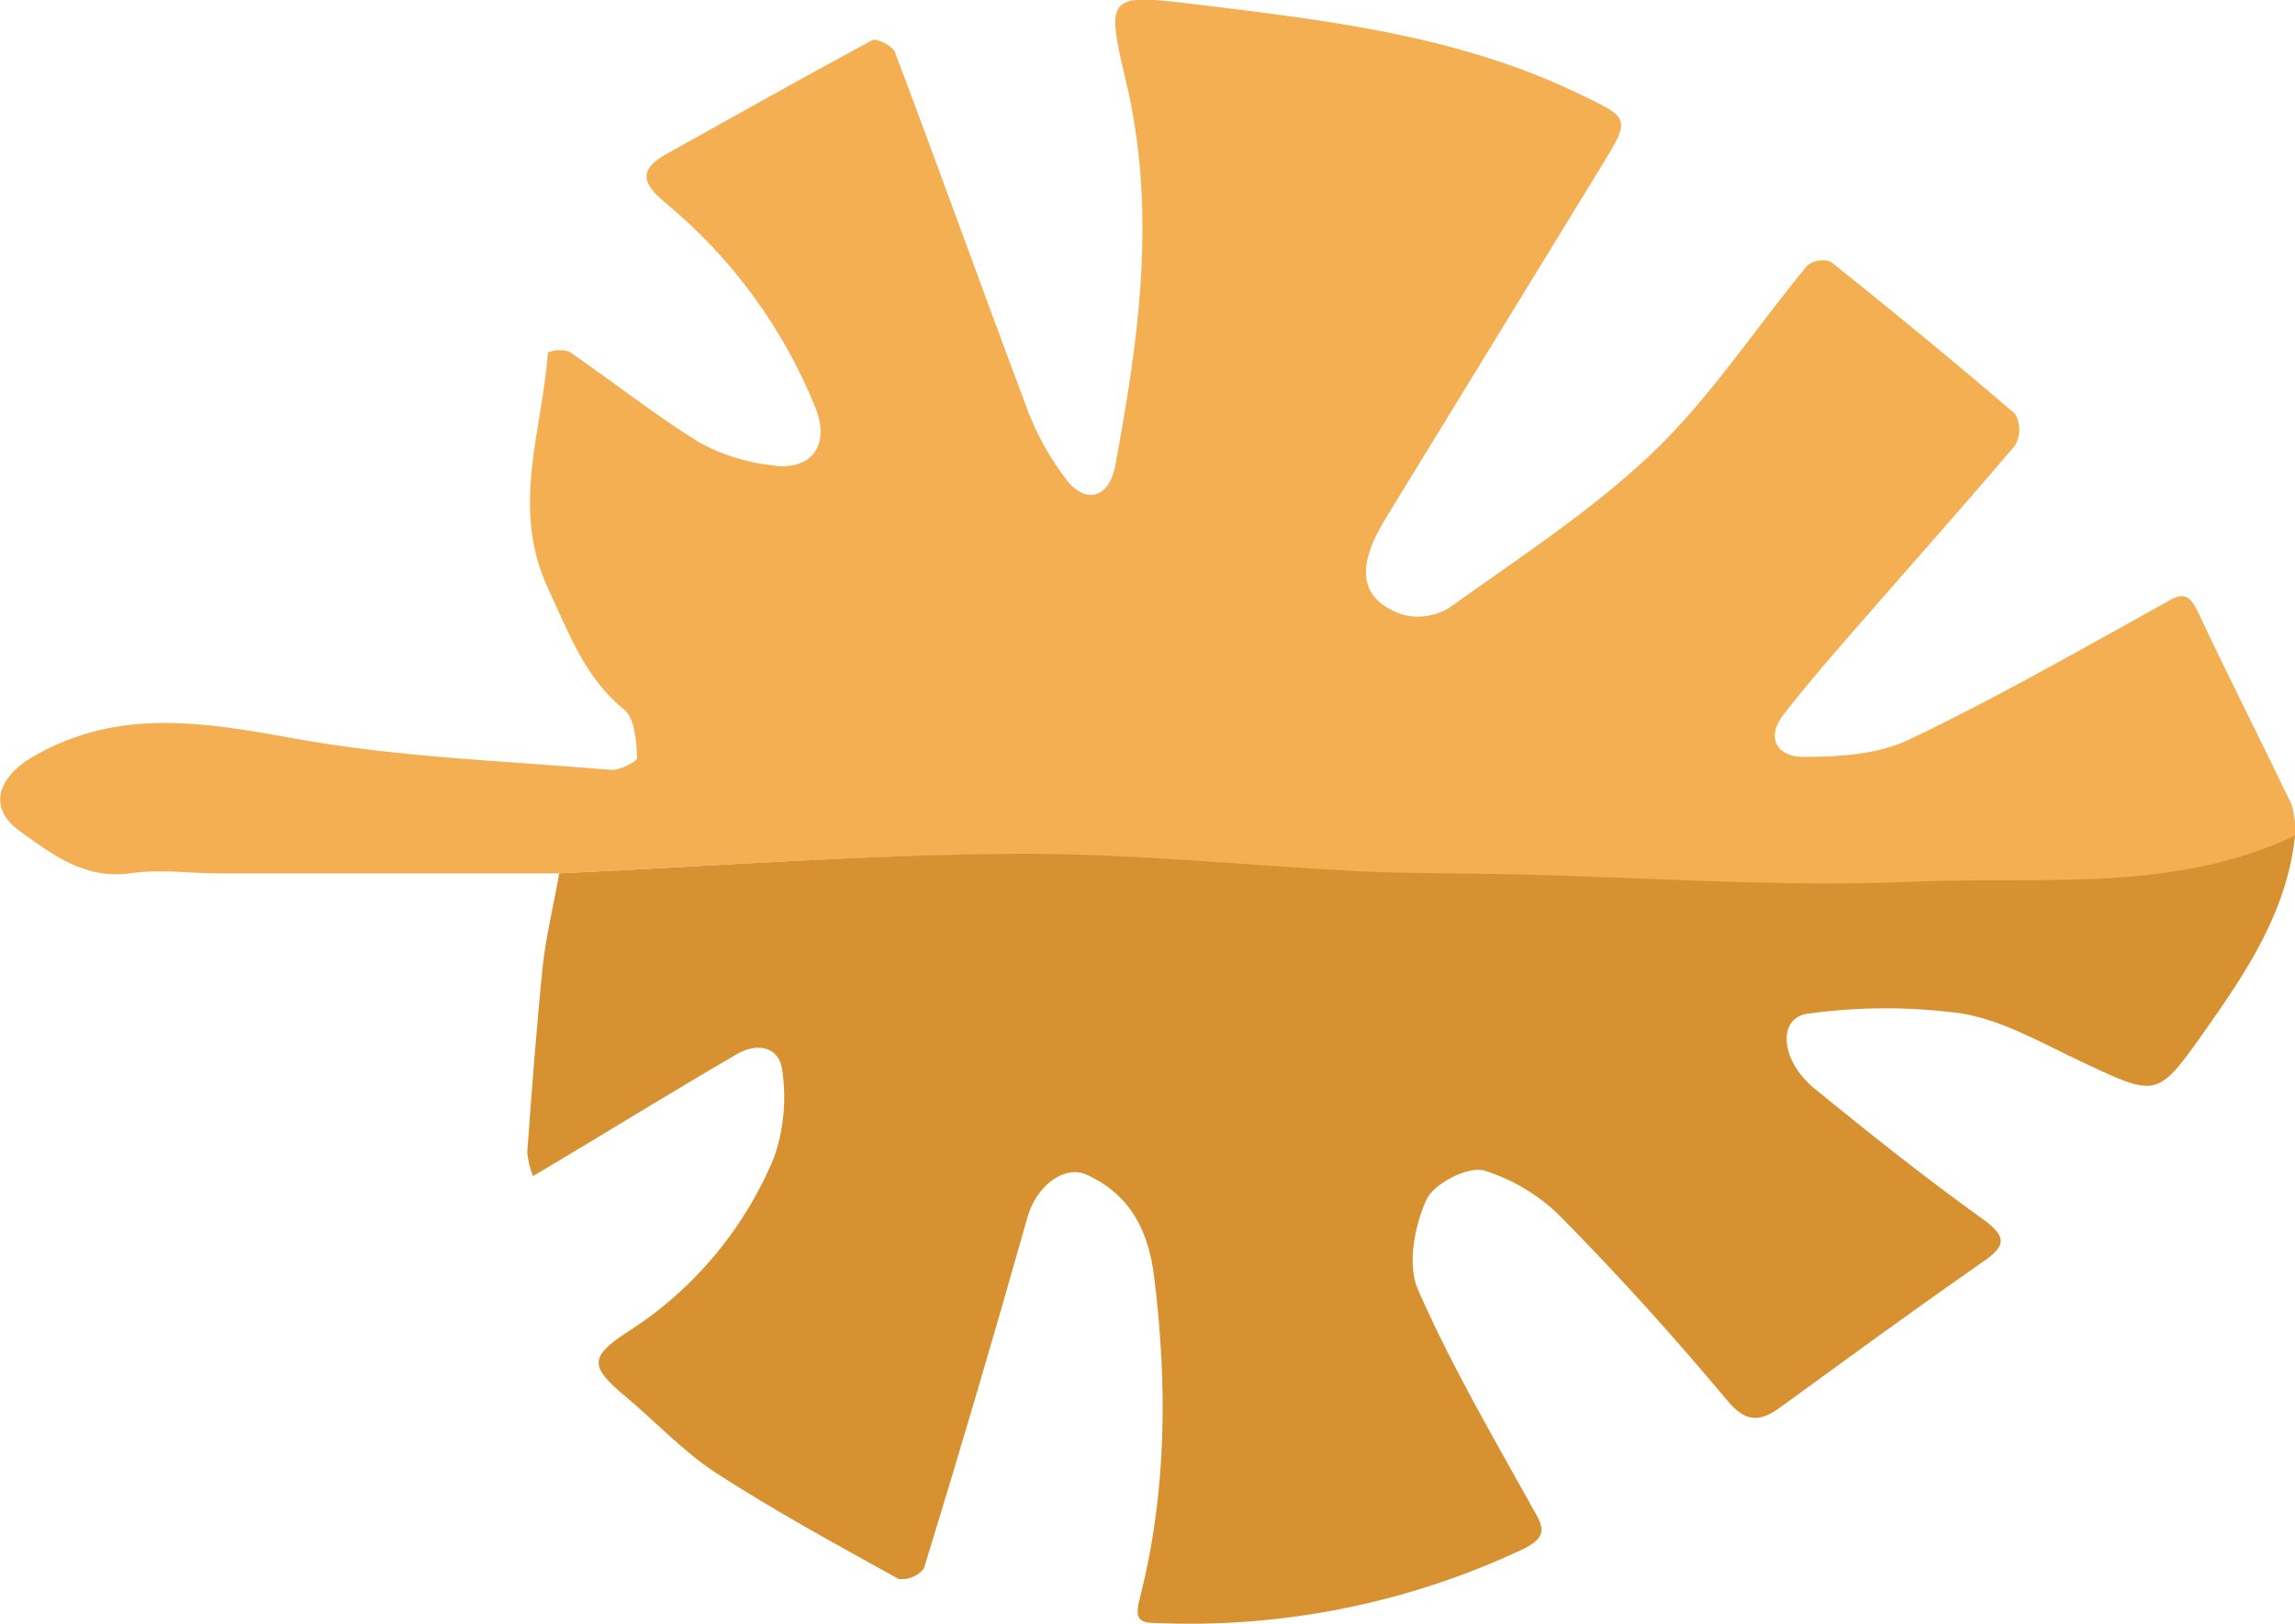
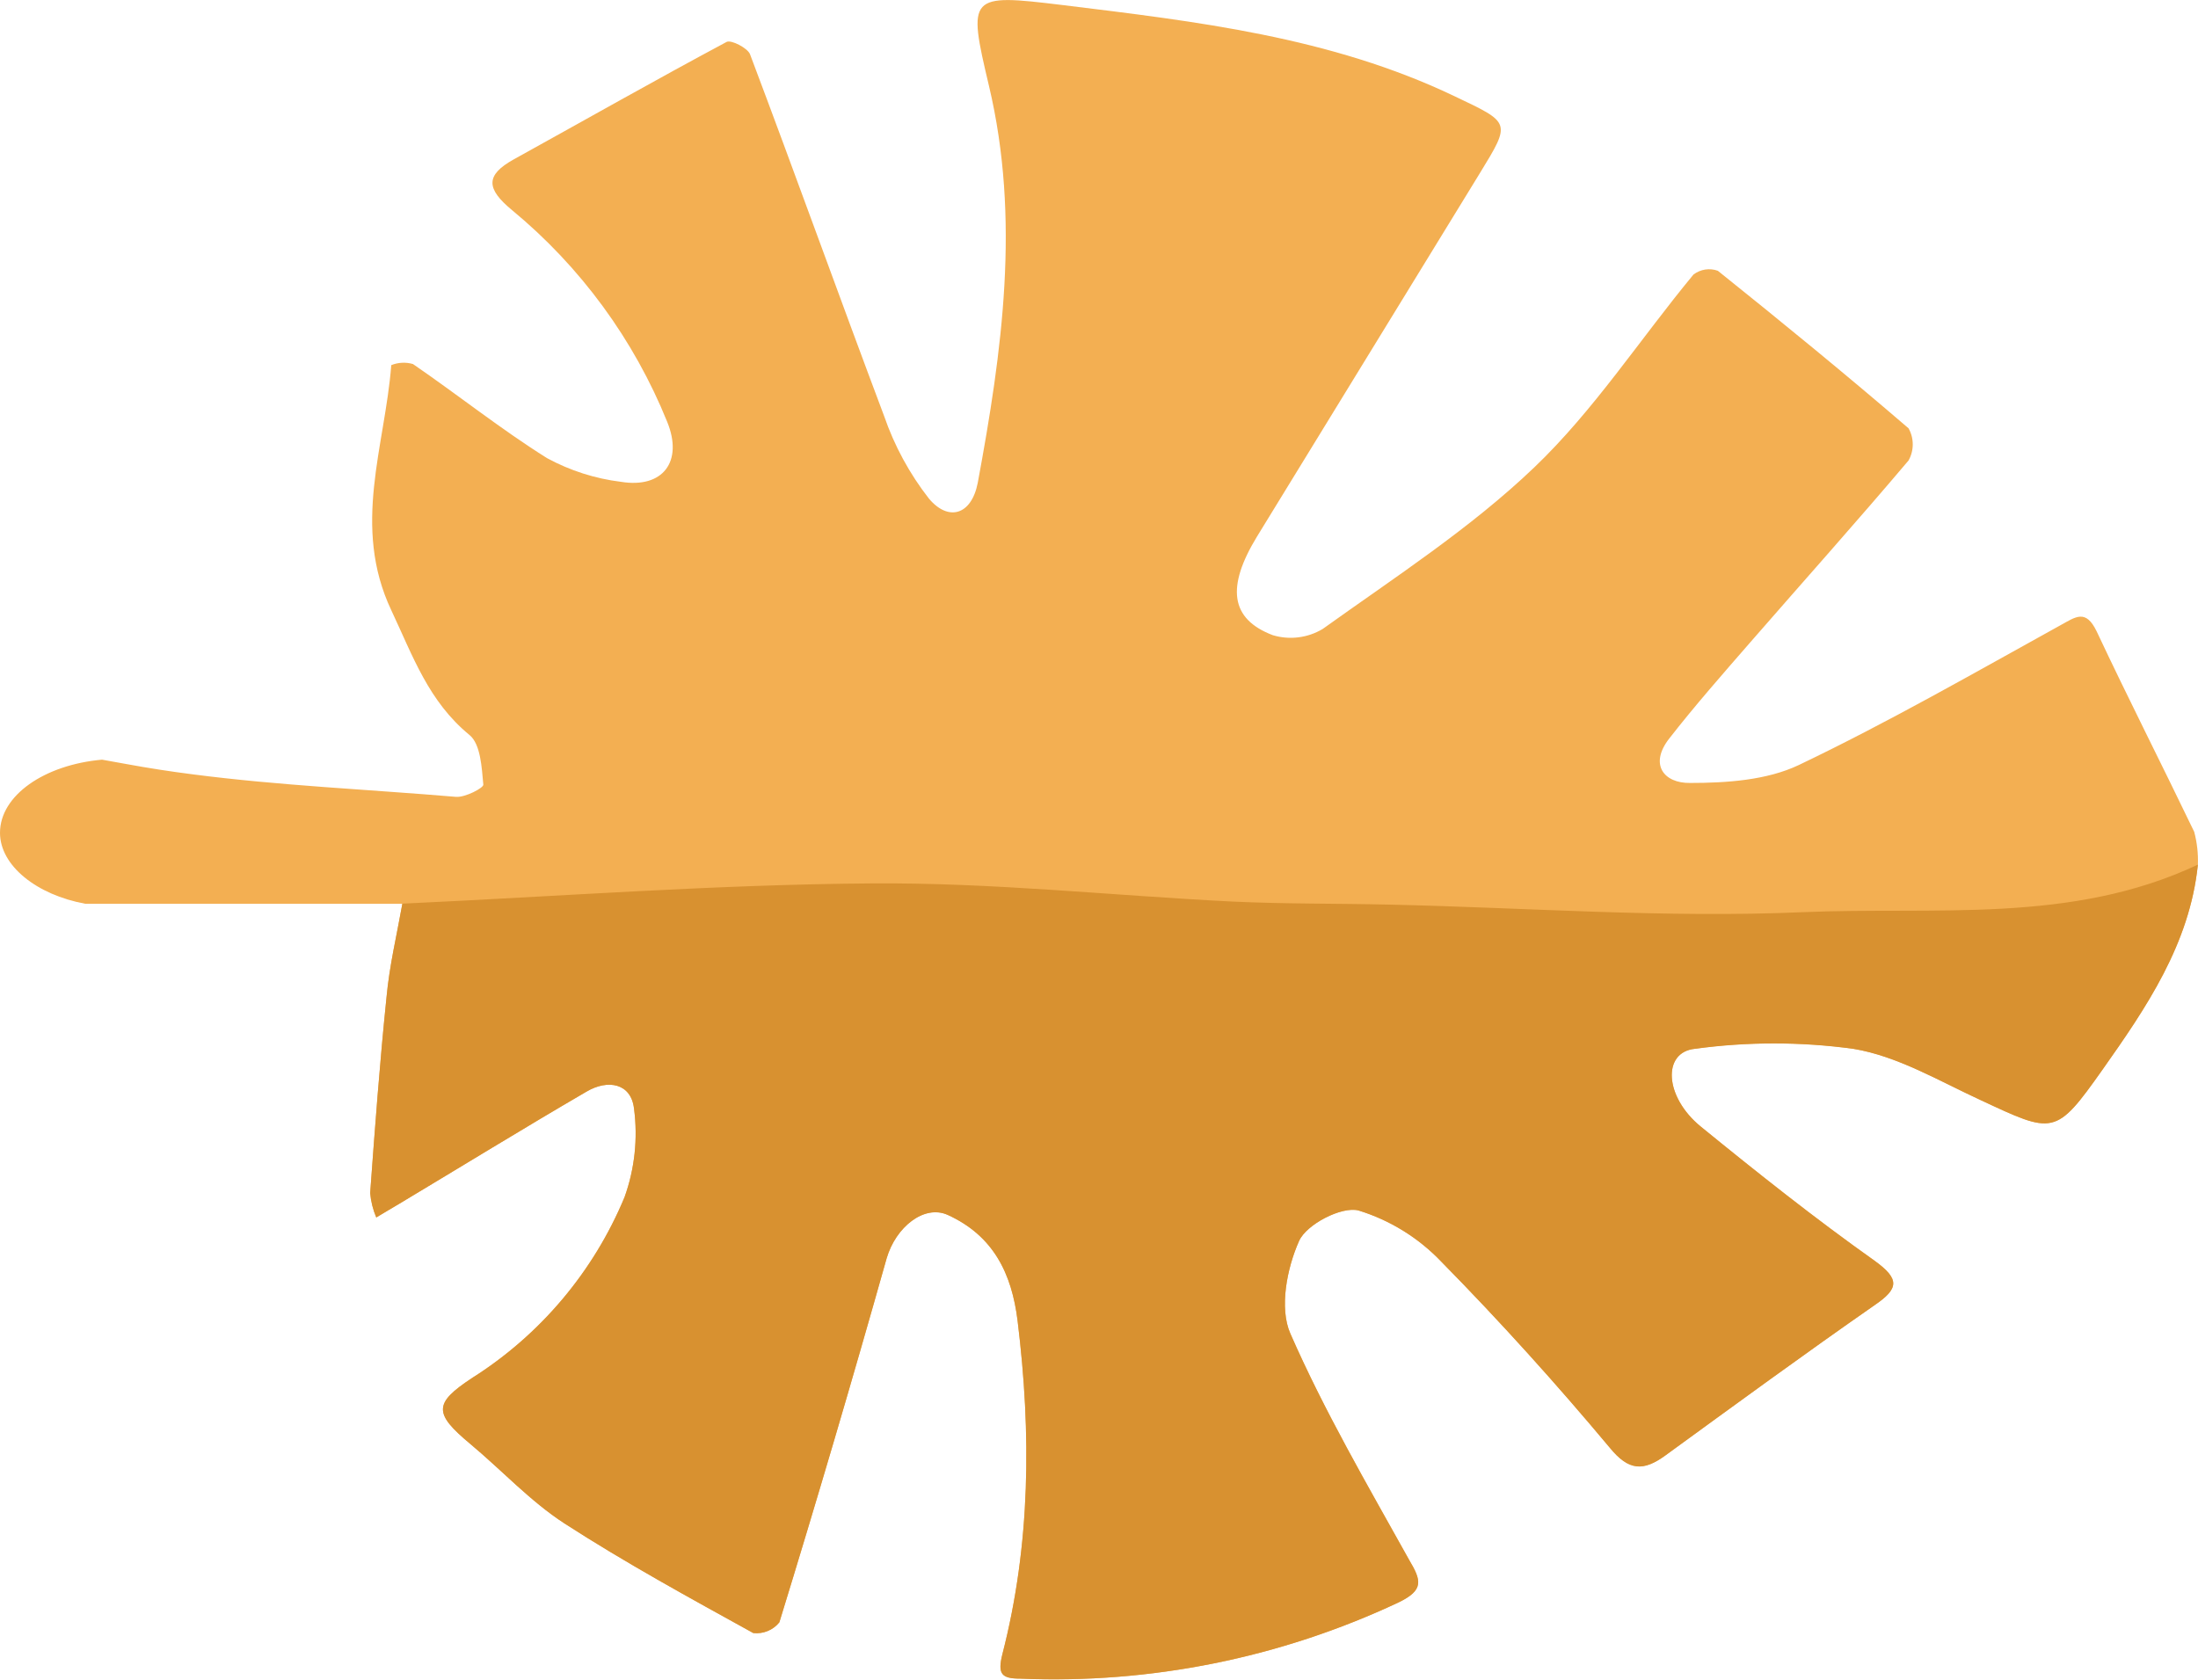
- <svg xmlns="http://www.w3.org/2000/svg" viewBox="0 0 194.7 137.74">
+ <svg xmlns="http://www.w3.org/2000/svg" viewBox="0 0 180.27 137.79">
  <g id="Layer_2" data-name="Layer 2">
    <g id="Layer_1-2" data-name="Layer 1">
-       <path d="M47.44,74.09l-28.88,0c-2.52,0-5.08-.38-7.55,0-3.87.52-6.63-1.64-9.34-3.59S-.23,66,2.73,64.23c7.19-4.19,14.4-3,22.08-1.61,8.88,1.63,18,1.92,27,2.69.75.07,2.26-.72,2.24-1C54,62.9,53.86,61,53,60.24,49.59,57.49,48.3,53.75,46.53,50c-3.25-6.89-.52-13.42-.05-20.1a2.73,2.73,0,0,1,1.78-.09c3.71,2.54,7.24,5.35,11.05,7.72a16.76,16.76,0,0,0,6.06,1.93c3.44.57,5.12-1.66,3.79-4.92a43.82,43.82,0,0,0-12.7-17.33c-2.12-1.75-2.22-2.86.14-4.18C62.4,9.8,68.18,6.54,74,3.41c.37-.2,1.72.49,1.92,1,3.73,9.88,7.29,19.81,11,29.68a23.25,23.25,0,0,0,3.68,6.77c1.59,1.89,3.47,1.36,4-1.28C96.61,28.8,98.15,18,95.55,7c-1.77-7.46-1.66-7.55,6-6.62,11,1.34,22,2.61,32.2,7.48,4.59,2.2,4.64,2.09,2.07,6.3L117.54,44c-2.53,4.13-2.21,6.77,1.29,8.09a5.06,5.06,0,0,0,4.09-.51c5.92-4.24,12.12-8.24,17.35-13.24,4.9-4.69,8.69-10.55,13.06-15.82a2.06,2.06,0,0,1,2-.31c5.28,4.22,10.51,8.51,15.64,12.92a2.7,2.7,0,0,1,0,2.63c-4.23,5-8.63,9.92-12.95,14.88-2.27,2.61-4.56,5.21-6.68,7.94-1.66,2.13-.43,3.67,1.71,3.63,3,0,6.29-.21,8.92-1.47,7.3-3.48,14.34-7.52,21.43-11.44,1.29-.71,2.1-1.38,3,.48,2.59,5.51,5.35,10.94,8,16.44a9.22,9.22,0,0,1,.36,2.72c-10.36,4.87-21.56,3.43-32.4,3.91-11.26.48-22.58-.38-33.88-.63-4.29-.1-8.59,0-12.88-.25-9.88-.48-19.75-1.56-29.62-1.49C73.09,72.52,60.27,73.5,47.44,74.09Z" style="fill:#f3af52" />
-       <path d="M47.44,74.09c12.83-.59,25.65-1.57,38.48-1.66,9.87-.07,19.74,1,29.62,1.49,4.29.2,8.59.15,12.88.25,11.3.25,22.62,1.11,33.88.63,10.84-.48,22,1,32.4-3.91-.67,6.51-4.23,11.73-7.84,16.83-3.84,5.45-4,5.28-10,2.48-3.4-1.58-6.79-3.6-10.4-4.22a48.08,48.08,0,0,0-13,0c-2.68.28-2.5,3.94.49,6.38,4.66,3.8,9.37,7.55,14.25,11.05,2.09,1.51,2,2.29,0,3.65-5.75,4-11.46,8.18-17.15,12.32-1.8,1.31-3,1.29-4.57-.64-4.39-5.25-9-10.36-13.8-15.24a15.87,15.87,0,0,0-6.8-4.21c-1.38-.36-4.28,1.14-4.88,2.51-1,2.25-1.63,5.5-.71,7.59,2.8,6.39,6.34,12.45,9.74,18.56,1,1.69,1.25,2.47-.89,3.5a66.39,66.39,0,0,1-31,6.24c-1.56,0-1.87-.39-1.47-2,2.32-9,2.38-18.15,1.25-27.34-.48-3.91-2-7-5.74-8.7-1.93-.86-4.25,1-5,3.56q-4.23,15-8.8,29.86a2.39,2.39,0,0,1-2.14.88c-5.23-2.89-10.49-5.76-15.5-9-2.8-1.82-5.13-4.36-7.72-6.52-3-2.5-3-3.32.16-5.4a32.12,32.12,0,0,0,12.5-14.87,15.57,15.57,0,0,0,.69-7.32c-.24-2.08-2.14-2.43-3.9-1.39-5.15,3-10.24,6.13-15.36,9.2l-1.89,1.12a7.11,7.11,0,0,1-.49-2c.39-5.36.79-10.72,1.34-16.06C46.38,79.16,47,76.63,47.44,74.09Z" style="fill:#d89130" />
+       <g id="Layer_1-2-2" data-name="Layer 1-2">
+         <path d="M180.26,70.92h0c-.67,6.51-4.23,11.72-7.83,16.82-3.85,5.45-4,5.28-10,2.48-3.43-1.58-6.8-3.6-10.43-4.2a48,48,0,0,0-13,0c-2.68.28-2.5,3.94.49,6.38,4.66,3.8,9.37,7.54,14.25,11,2.09,1.51,2,2.29,0,3.65-5.75,4-11.46,8.18-17.15,12.32-1.8,1.31-3,1.29-4.57-.64-4.39-5.25-9-10.36-13.8-15.24a15.87,15.87,0,0,0-6.8-4.21c-1.38-.36-4.28,1.14-4.88,2.51-1,2.25-1.63,5.5-.71,7.59,2.8,6.39,6.34,12.45,9.74,18.56,1,1.69,1.25,2.47-.89,3.5a66.3,66.3,0,0,1-31,6.24c-1.56,0-1.87-.39-1.47-2,2.32-9,2.38-18.15,1.25-27.34-.48-3.91-2-7-5.74-8.7-1.93-.86-4.25,1-5,3.56q-4.23,15-8.8,29.86a2.4,2.4,0,0,1-2.14.88c-5.23-2.89-10.49-5.76-15.5-9-2.8-1.82-5.13-4.36-7.72-6.52-3-2.5-3-3.32.16-5.4A32.14,32.14,0,0,0,51.22,98.2,15.5,15.5,0,0,0,52,90.93c-.24-2.08-2.14-2.43-3.9-1.39-5.15,3-10.24,6.13-15.36,9.2-.63.38-1.26.74-1.88,1.12a6.6,6.6,0,0,1-.5-2c.39-5.36.79-10.72,1.34-16.06.24-2.61.85-5.13,1.3-7.67H7C3,73.4,0,71,0,68.31c0-3.06,3.63-5.58,8.37-6l2,.36c1.79.33,3.6.61,5.41.84,7.15.93,14.42,1.24,21.62,1.85.75.06,2.26-.73,2.24-1-.13-1.41-.22-3.32-1.13-4.07-3.36-2.75-4.65-6.48-6.42-10.24-3.25-6.89-.52-13.42,0-20.1a2.72,2.72,0,0,1,1.78-.09c3.7,2.54,7.23,5.36,11,7.72a17.08,17.08,0,0,0,6.06,1.94c3.44.56,5.12-1.66,3.79-4.92A43.82,43.82,0,0,0,42,17.24c-2.12-1.75-2.22-2.86.14-4.17C48,9.83,53.74,6.57,59.59,3.44c.37-.2,1.72.5,1.92,1,3.73,9.88,7.29,19.82,11,29.68a23.37,23.37,0,0,0,3.68,6.78c1.59,1.89,3.48,1.36,4-1.29,2-10.8,3.52-21.61.92-32.57-1.77-7.46-1.66-7.56,6-6.63,11,1.35,22,2.61,32.2,7.49,4.59,2.19,4.64,2.09,2.07,6.29L103.1,44c-2.53,4.14-2.21,6.77,1.29,8.1a5.11,5.11,0,0,0,4.09-.51c5.92-4.24,12.12-8.25,17.35-13.25,4.91-4.69,8.69-10.54,13.06-15.82a2.11,2.11,0,0,1,2-.31c5.28,4.23,10.51,8.51,15.64,12.92a2.7,2.7,0,0,1,0,2.64c-4.23,5-8.63,9.92-12.95,14.88-2.27,2.61-4.56,5.21-6.68,7.93-1.66,2.13-.43,3.67,1.71,3.64,3,0,6.29-.22,8.92-1.47,7.3-3.49,14.34-7.53,21.43-11.45,1.29-.71,2.1-1.37,3,.49,2.59,5.51,5.35,10.93,8,16.44A9.18,9.18,0,0,1,180.26,70.92Z" style="fill:#f3af52" />
+       </g>
+       <g id="Layer_1-2-3" data-name="Layer 1-2">
+         <path d="M33,74.12c12.83-.59,25.65-1.57,38.48-1.66,9.87-.08,19.74,1,29.62,1.49,4.29.2,8.59.15,12.88.25,11.3.25,22.62,1.11,33.88.62,10.84-.47,22,1,32.4-3.9-.67,6.51-4.23,11.73-7.83,16.83-3.85,5.45-4,5.28-10,2.48-3.43-1.58-6.8-3.6-10.43-4.2a48,48,0,0,0-13,0c-2.68.28-2.5,3.94.49,6.38,4.66,3.8,9.37,7.54,14.25,11,2.09,1.51,2,2.29,0,3.65-5.75,4-11.46,8.18-17.15,12.32-1.8,1.31-3,1.29-4.57-.64-4.39-5.25-9-10.36-13.8-15.24a15.78,15.78,0,0,0-6.8-4.21c-1.38-.36-4.28,1.14-4.88,2.51-1,2.25-1.63,5.5-.71,7.59,2.8,6.39,6.34,12.45,9.74,18.56,1,1.69,1.25,2.47-.89,3.5a66.55,66.55,0,0,1-31,6.24c-1.56,0-1.87-.39-1.47-2,2.32-9,2.38-18.15,1.25-27.34-.48-3.91-2-7-5.74-8.7-1.93-.86-4.25,1-5,3.56q-4.23,15-8.8,29.86a2.4,2.4,0,0,1-2.14.88c-5.23-2.89-10.49-5.76-15.5-9-2.8-1.82-5.13-4.36-7.72-6.52-3-2.5-3-3.32.16-5.4A32.14,32.14,0,0,0,51.22,98.2,15.5,15.5,0,0,0,52,90.93c-.24-2.08-2.14-2.43-3.9-1.39-5.15,3-10.24,6.13-15.36,9.2-.63.38-1.26.74-1.88,1.12a6.68,6.68,0,0,1-.5-2c.39-5.36.79-10.72,1.34-16.06C31.94,79.19,32.55,76.66,33,74.12Z" style="fill:#d89130" />
+       </g>
    </g>
  </g>
</svg>
